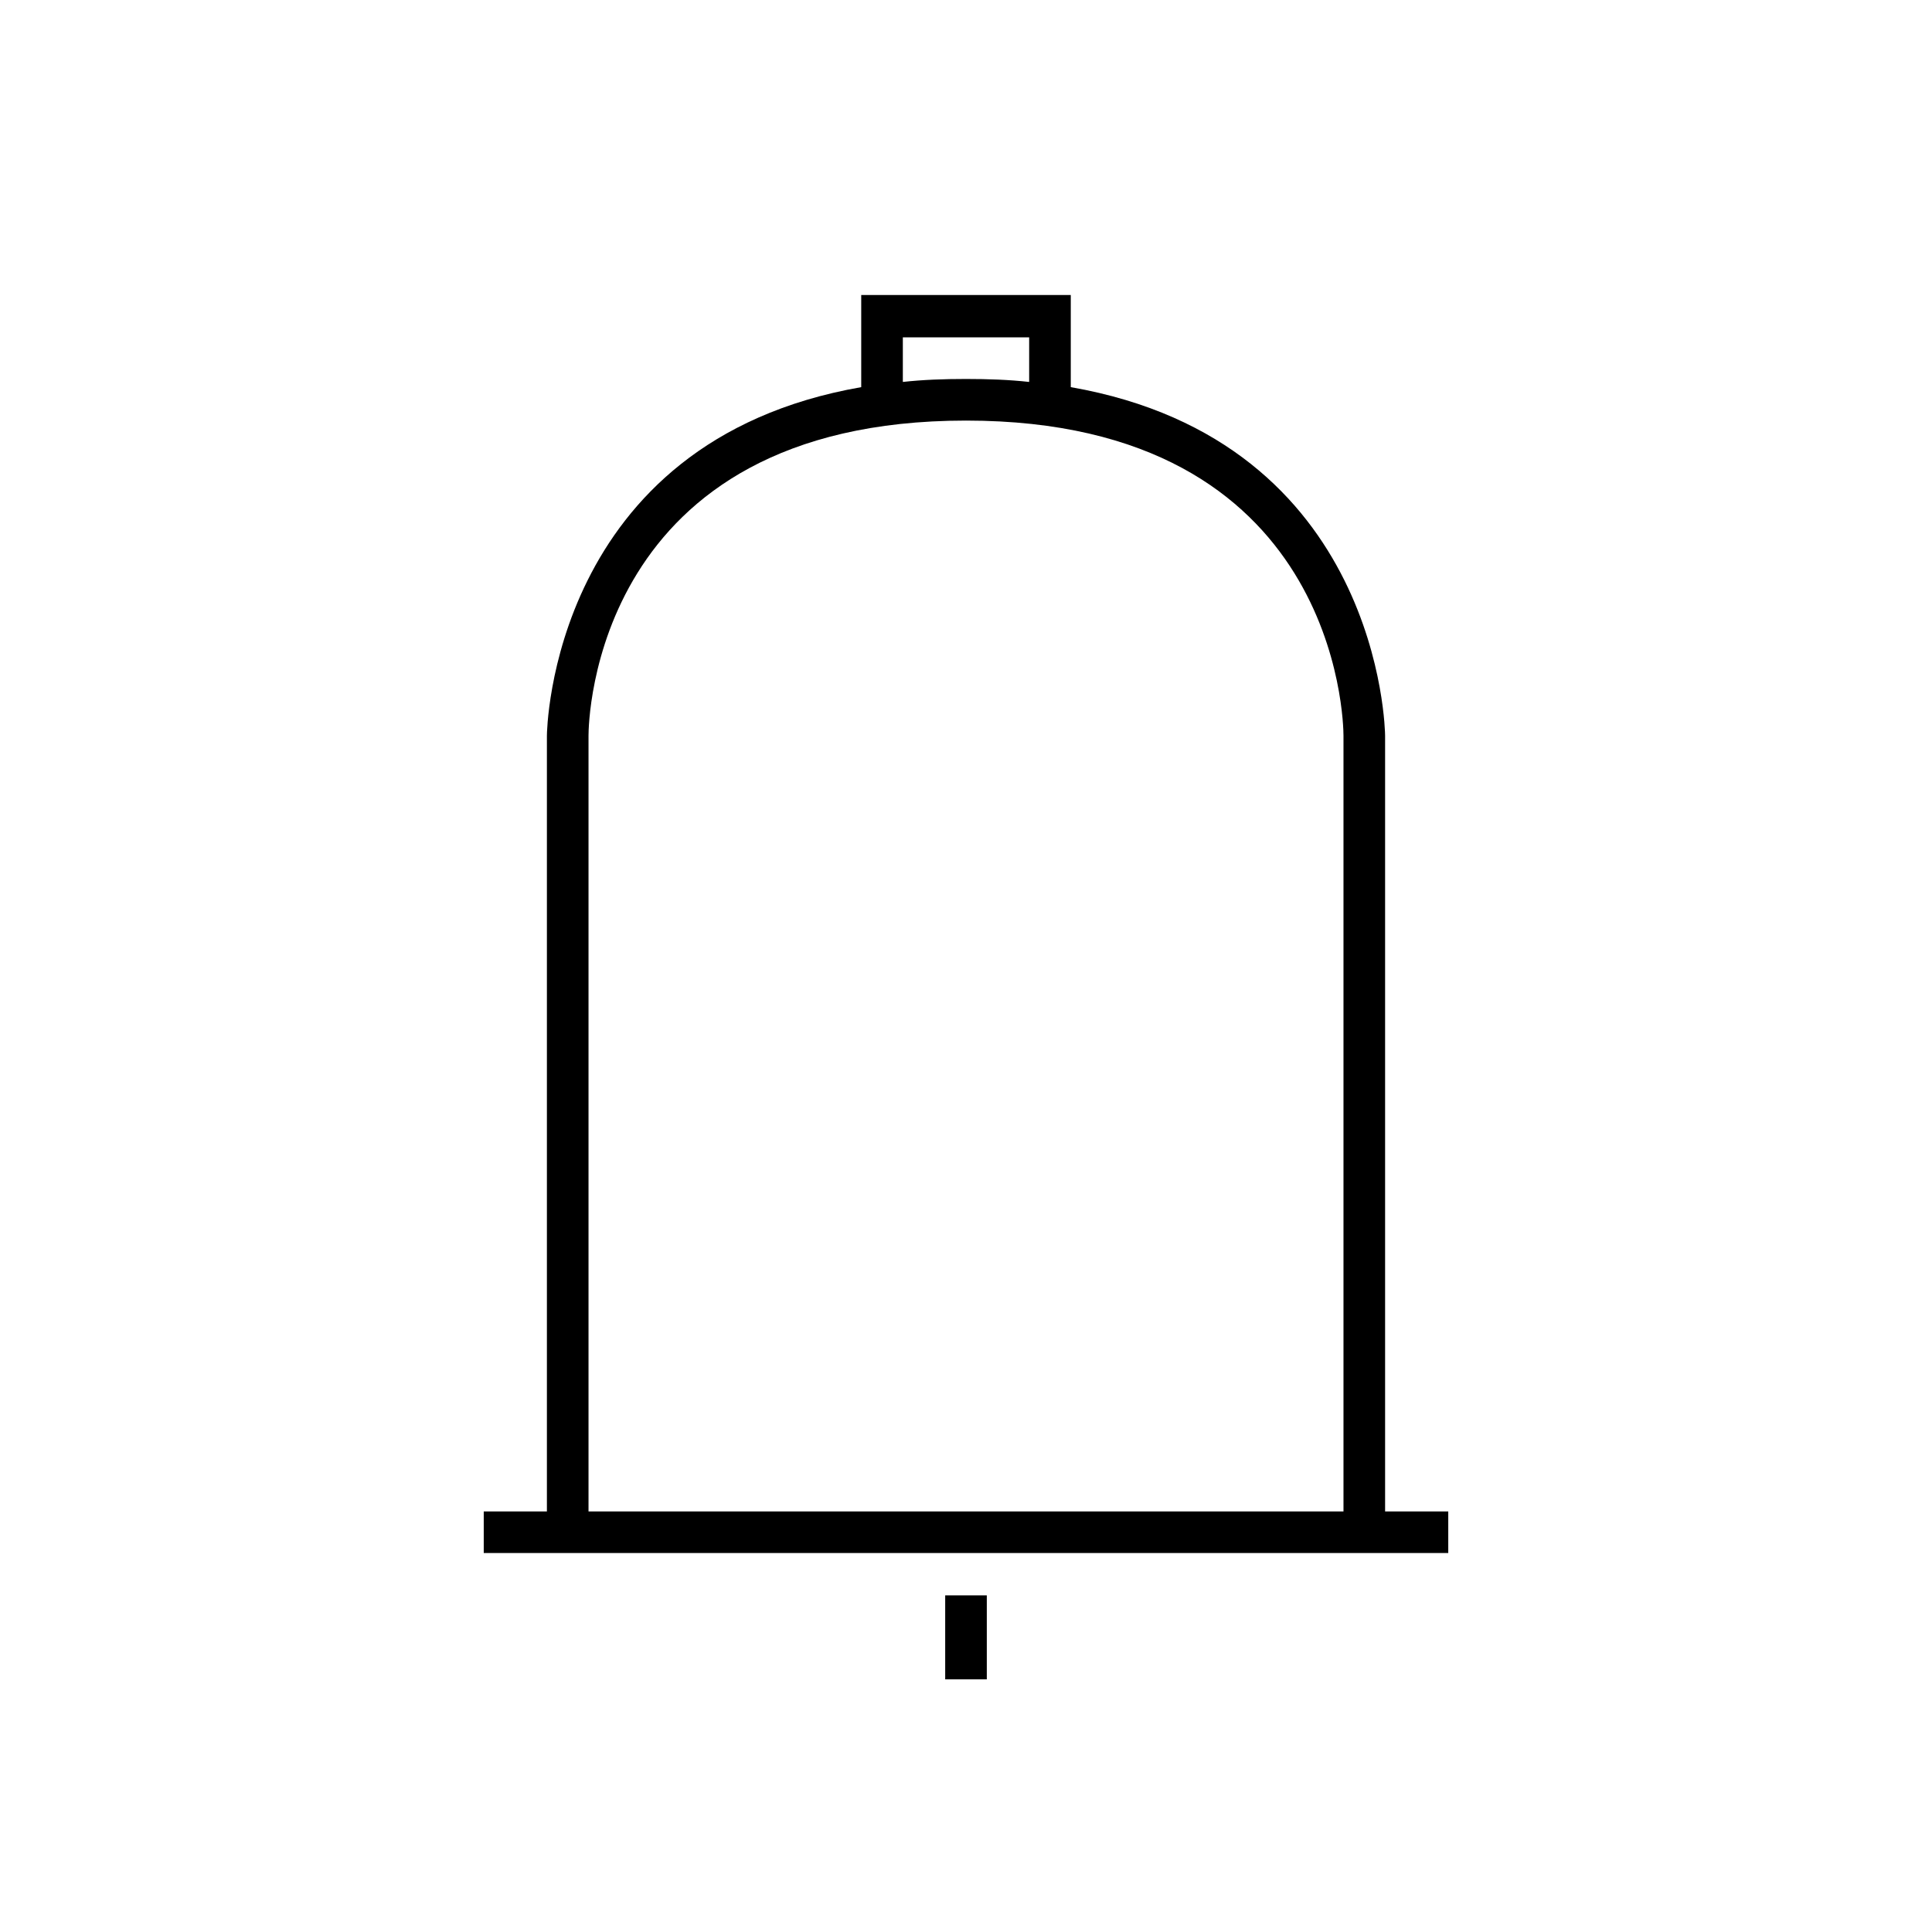
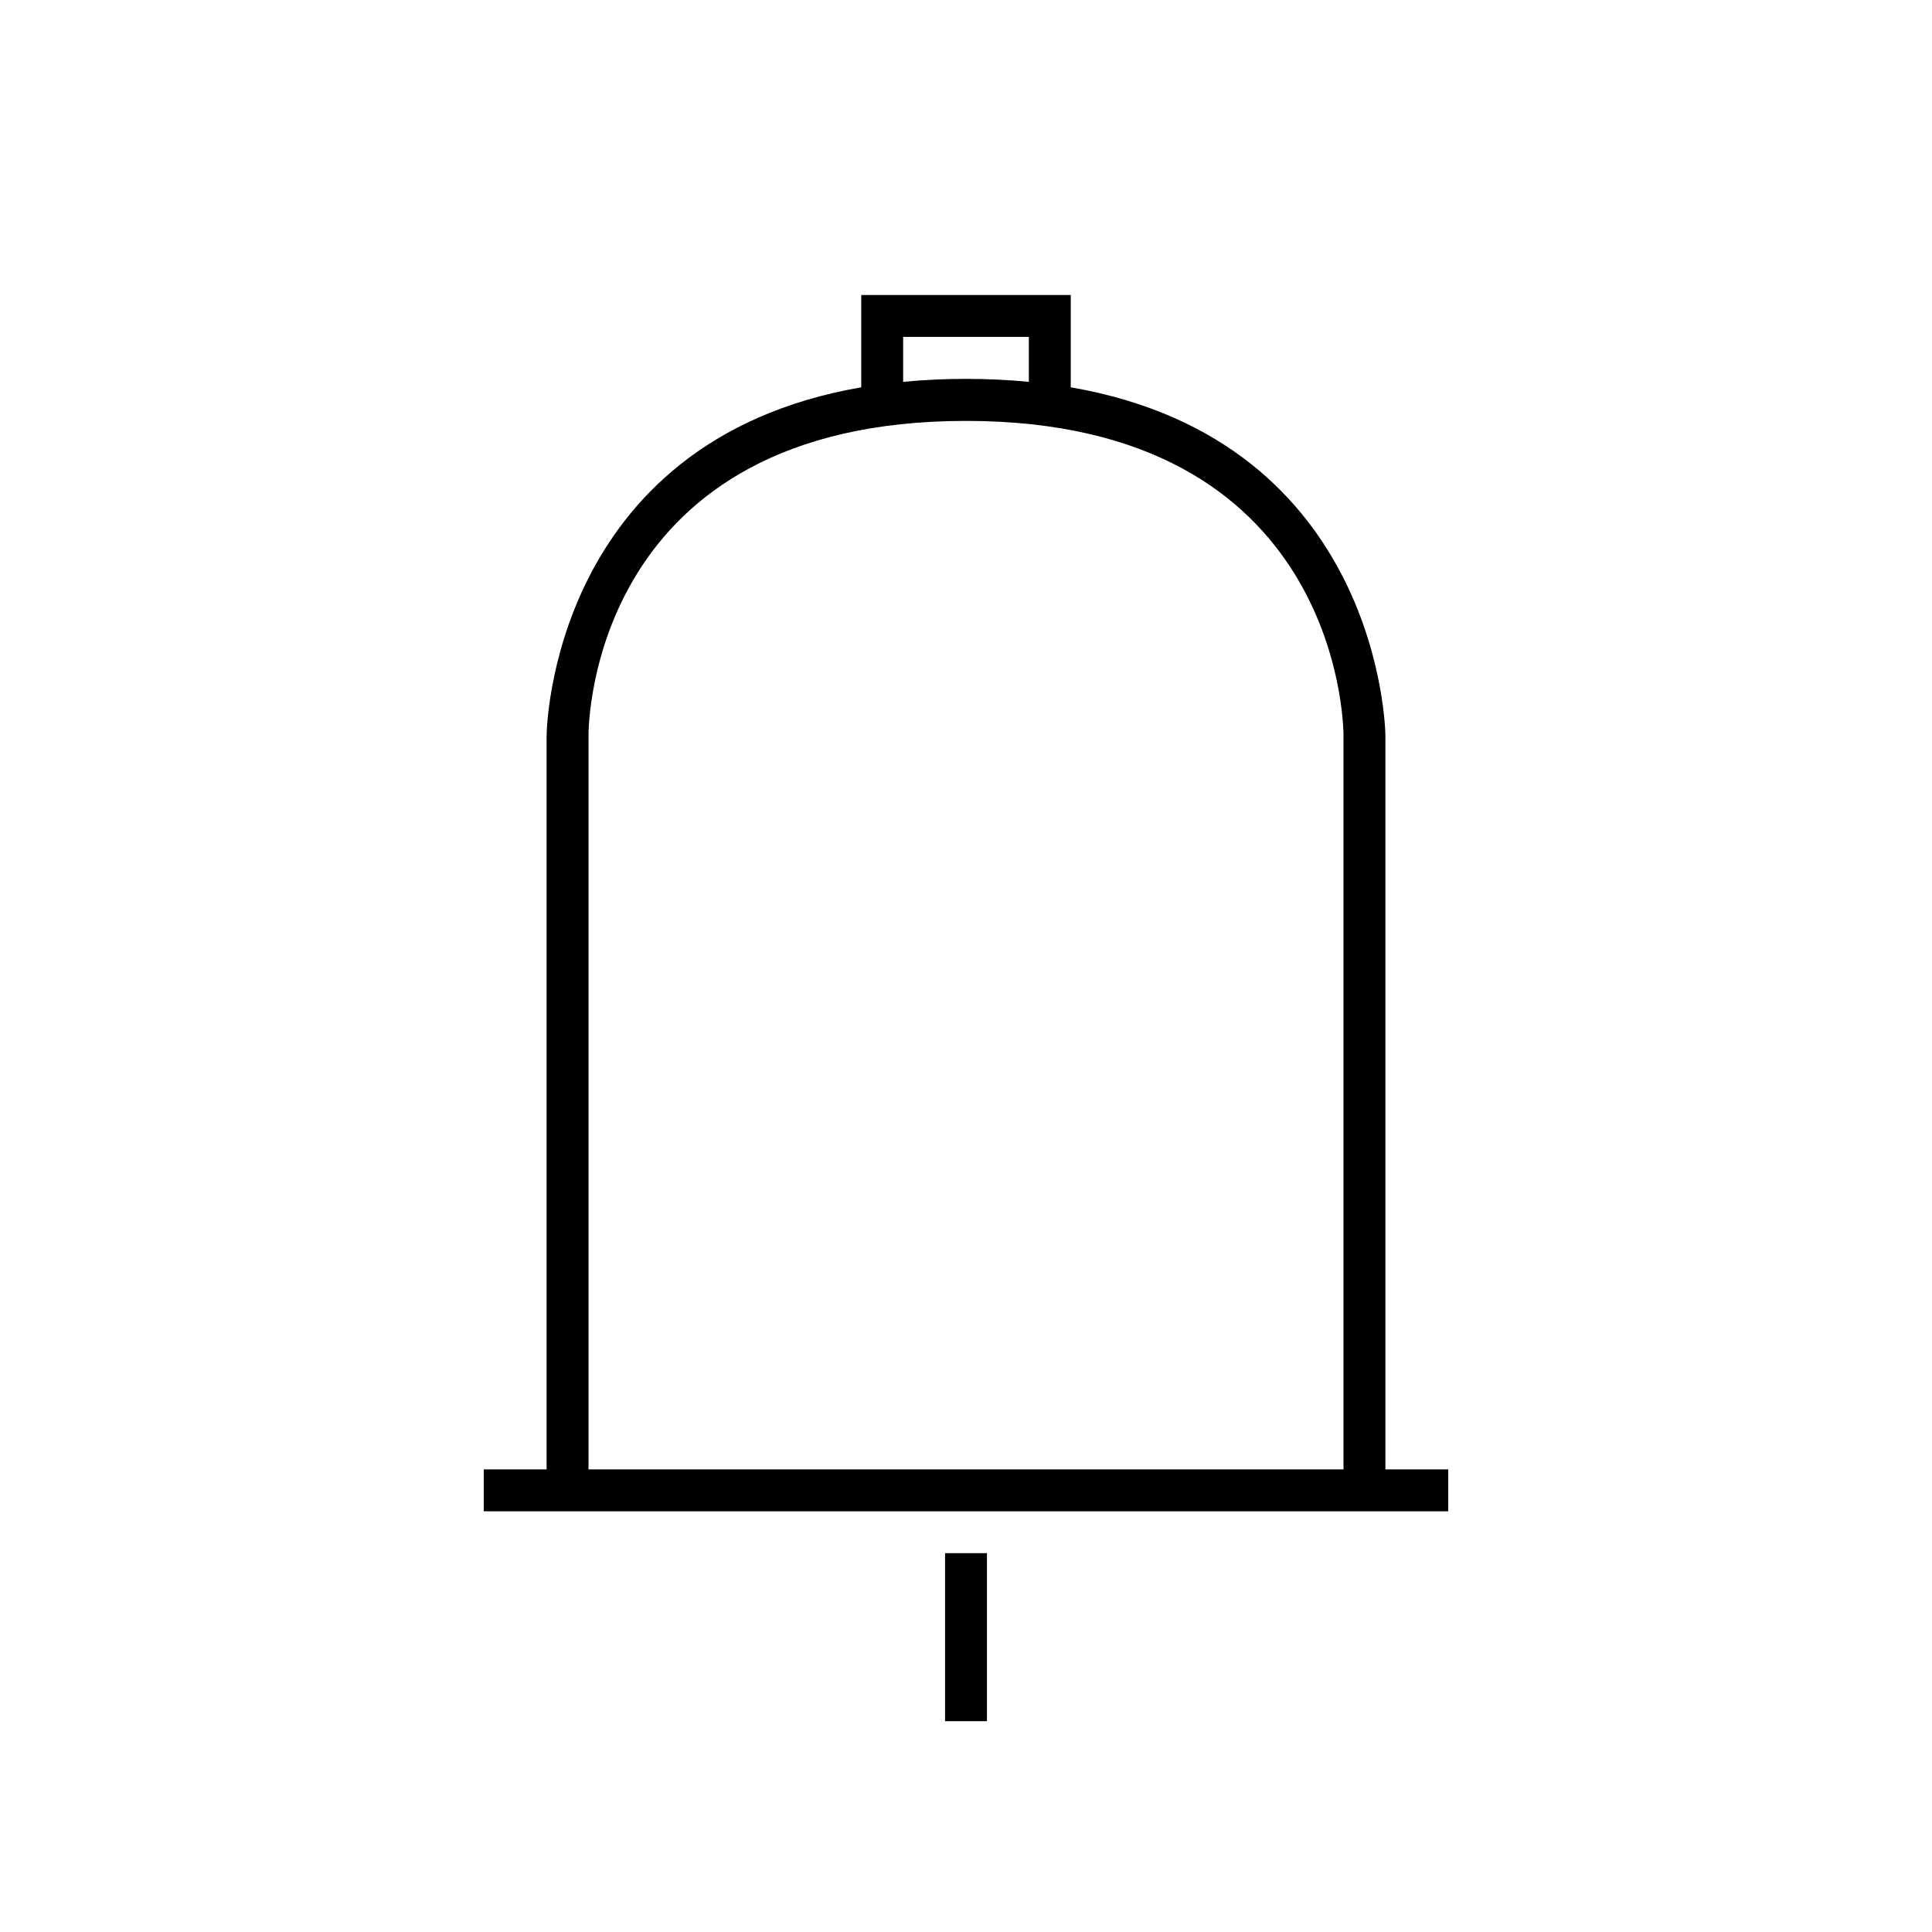
- <svg xmlns="http://www.w3.org/2000/svg" xml:space="preserve" width="100%" height="100%" version="1.1" style="shape-rendering:geometricPrecision; text-rendering:geometricPrecision; image-rendering:optimizeQuality; fill-rule:evenodd; clip-rule:evenodd" viewBox="0 0 2600 2600">
+ <svg xmlns="http://www.w3.org/2000/svg" xml:space="preserve" width="1.024in" height="1.024in" version="1.1" style="shape-rendering:geometricPrecision; text-rendering:geometricPrecision; image-rendering:optimizeQuality; fill-rule:evenodd; clip-rule:evenodd" viewBox="0 0 10236 10236">
  <defs>
    <style type="text/css">
   
    .fil0 {fill:none}
    .fil1 {fill:black}
   
  </style>
  </defs>
  <g id="Layer_x0020_1">
-     <g id="_2307281870848">
-       <rect class="fil0" width="2600" height="2600" />
-       <path class="fil1" d="M1864 1131l0 -14 0 -127c0,-5 -5,-396 -423,-469l0 -124 -282 0 0 124c-418,73 -423,464 -423,469l0 70 0 71 0 56 0 706 0 141 -85 0 0 0 0 47 0 9c433,0 865,0 1298,0l0 -56 -85 0 0 -85 0 -56 0 -706 0 -56zm-592 1016l56 0 0 113 -56 0 0 -113zm113 -1633c-27,-3 -55,-4 -85,-4 -30,0 -58,1 -85,4l0 -60 170 0 0 60zm-593 1520l0 -1044c0,-18 6,-424 508,-424 501,0 508,406 508,424l0 1044c-339,0 -677,0 -1016,0z" />
+     <g id="_2382577301696">
+       <rect class="fil0" width="10236" height="10236" />
+       <path class="fil1" d="M7340 3896c0,-17 -21,-1559 -1667,-1844l0 -489 -1110 0 0 489c-1647,285 -1667,1827 -1667,1844l0 278 0 3611 -333 0 0 222c1703,0 3407,0 5110,0l0 -222 -333 0 0 -3889zm-2333 4333l222 0 0 890 -222 0 0 -890zm444 -6206c-220,-21 -446,-21 -666,0l0 -238 666 0 0 238zm-2333 5762l0 -3889c0,-68 22,-1666 2000,-1666 1971,0 2000,1598 2000,1666l0 3889c-1334,0 -2666,0 -4000,0z" />
    </g>
  </g>
</svg>
